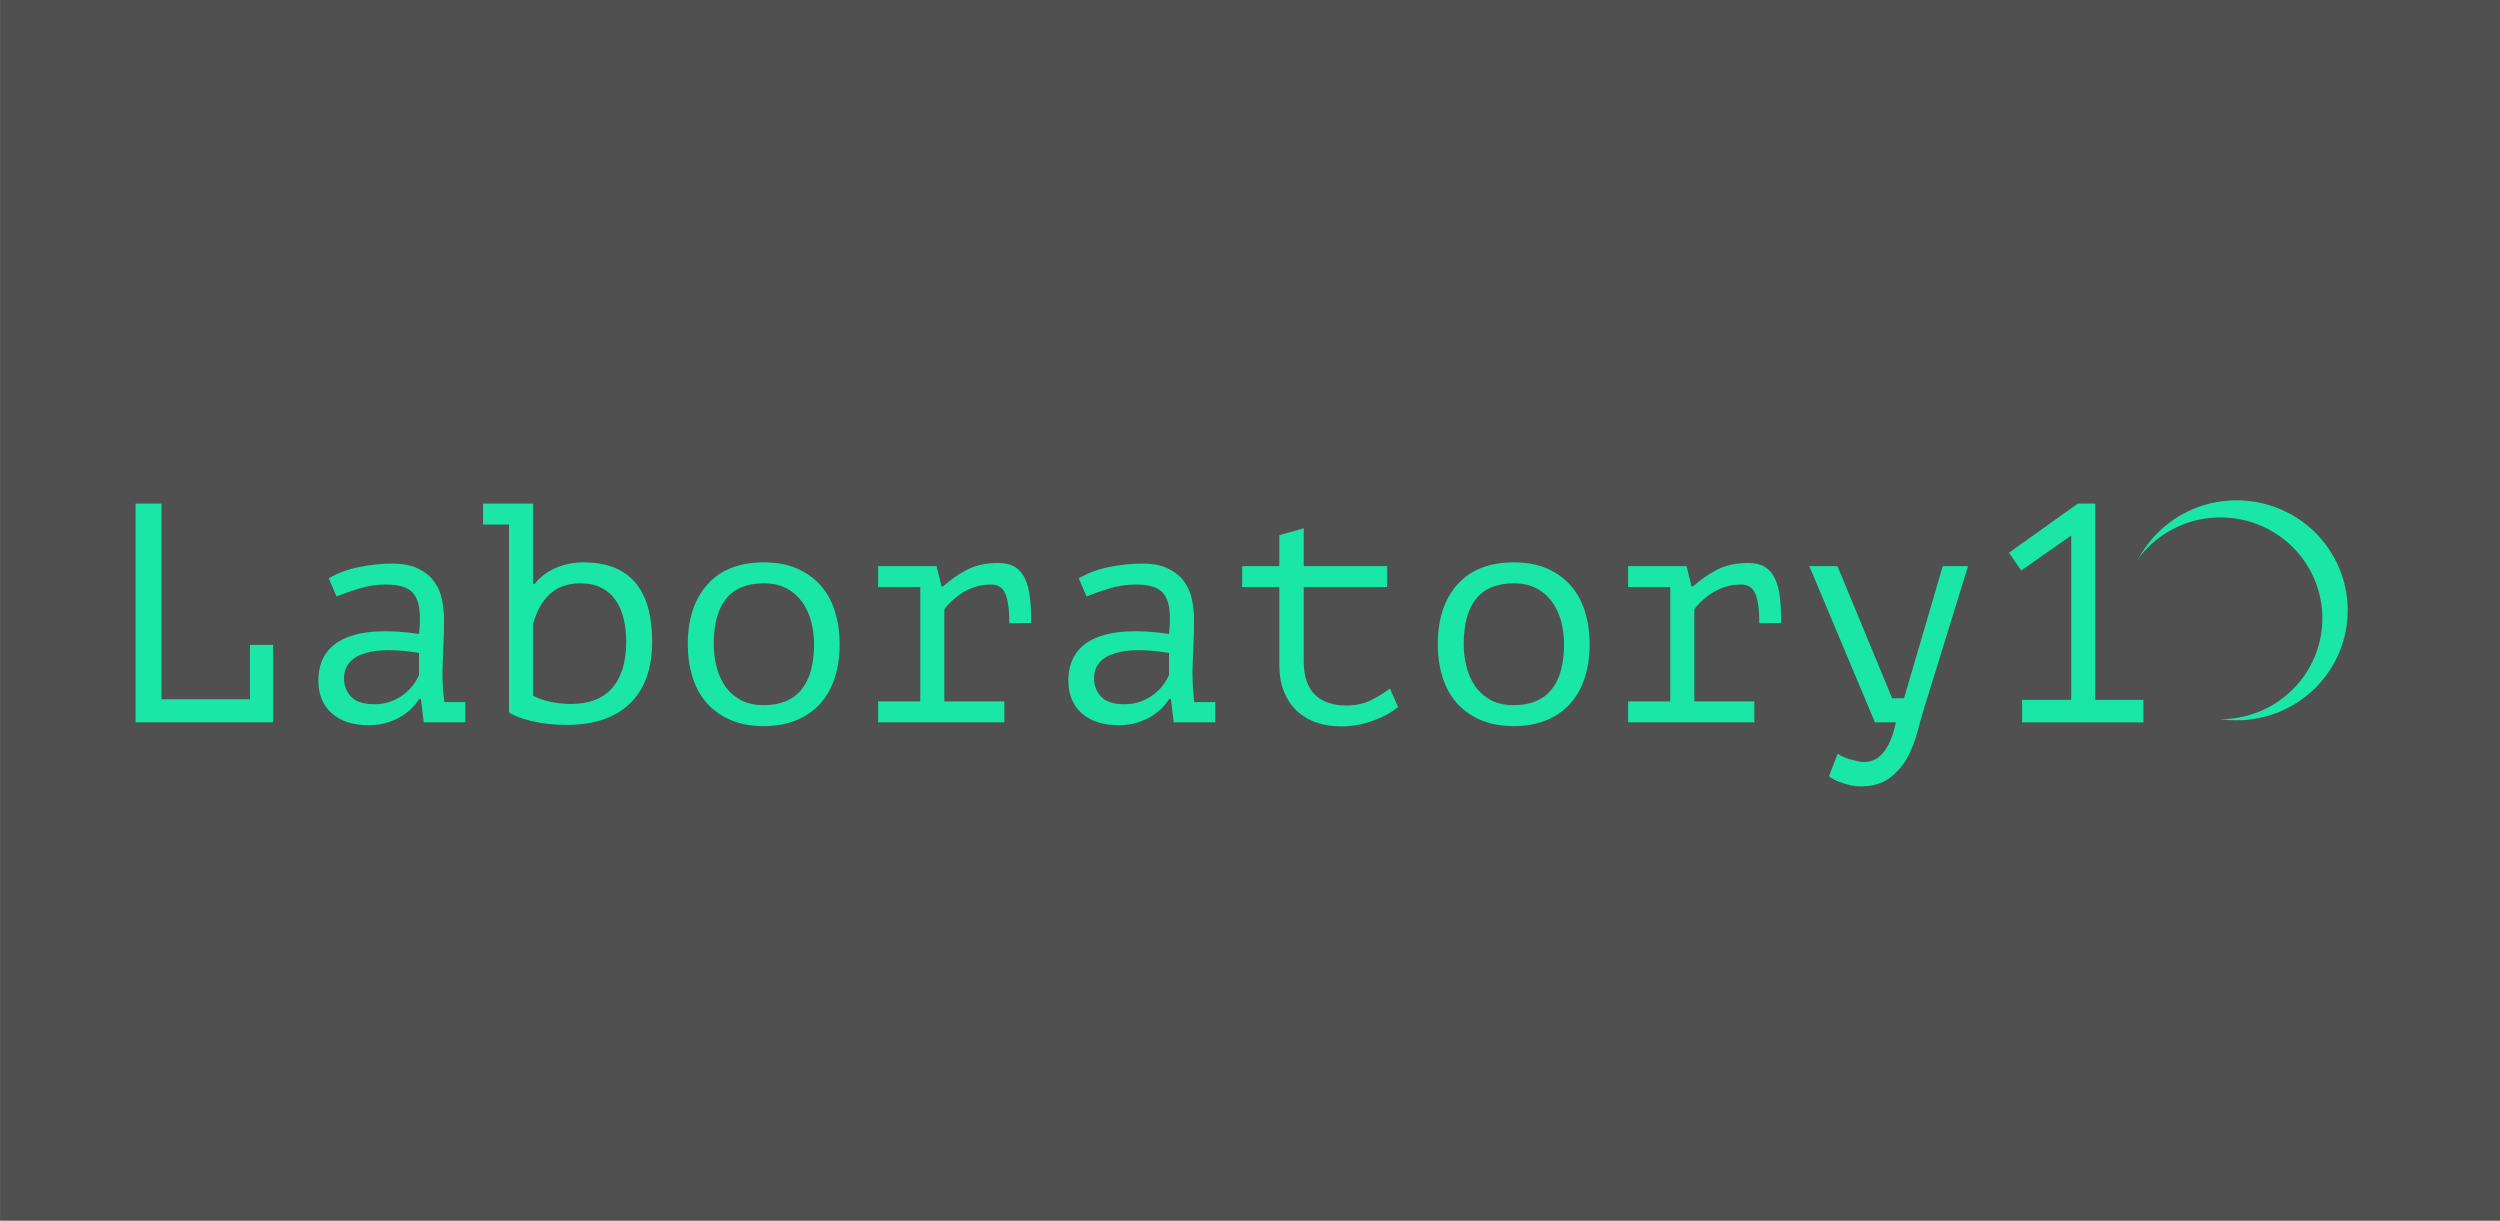
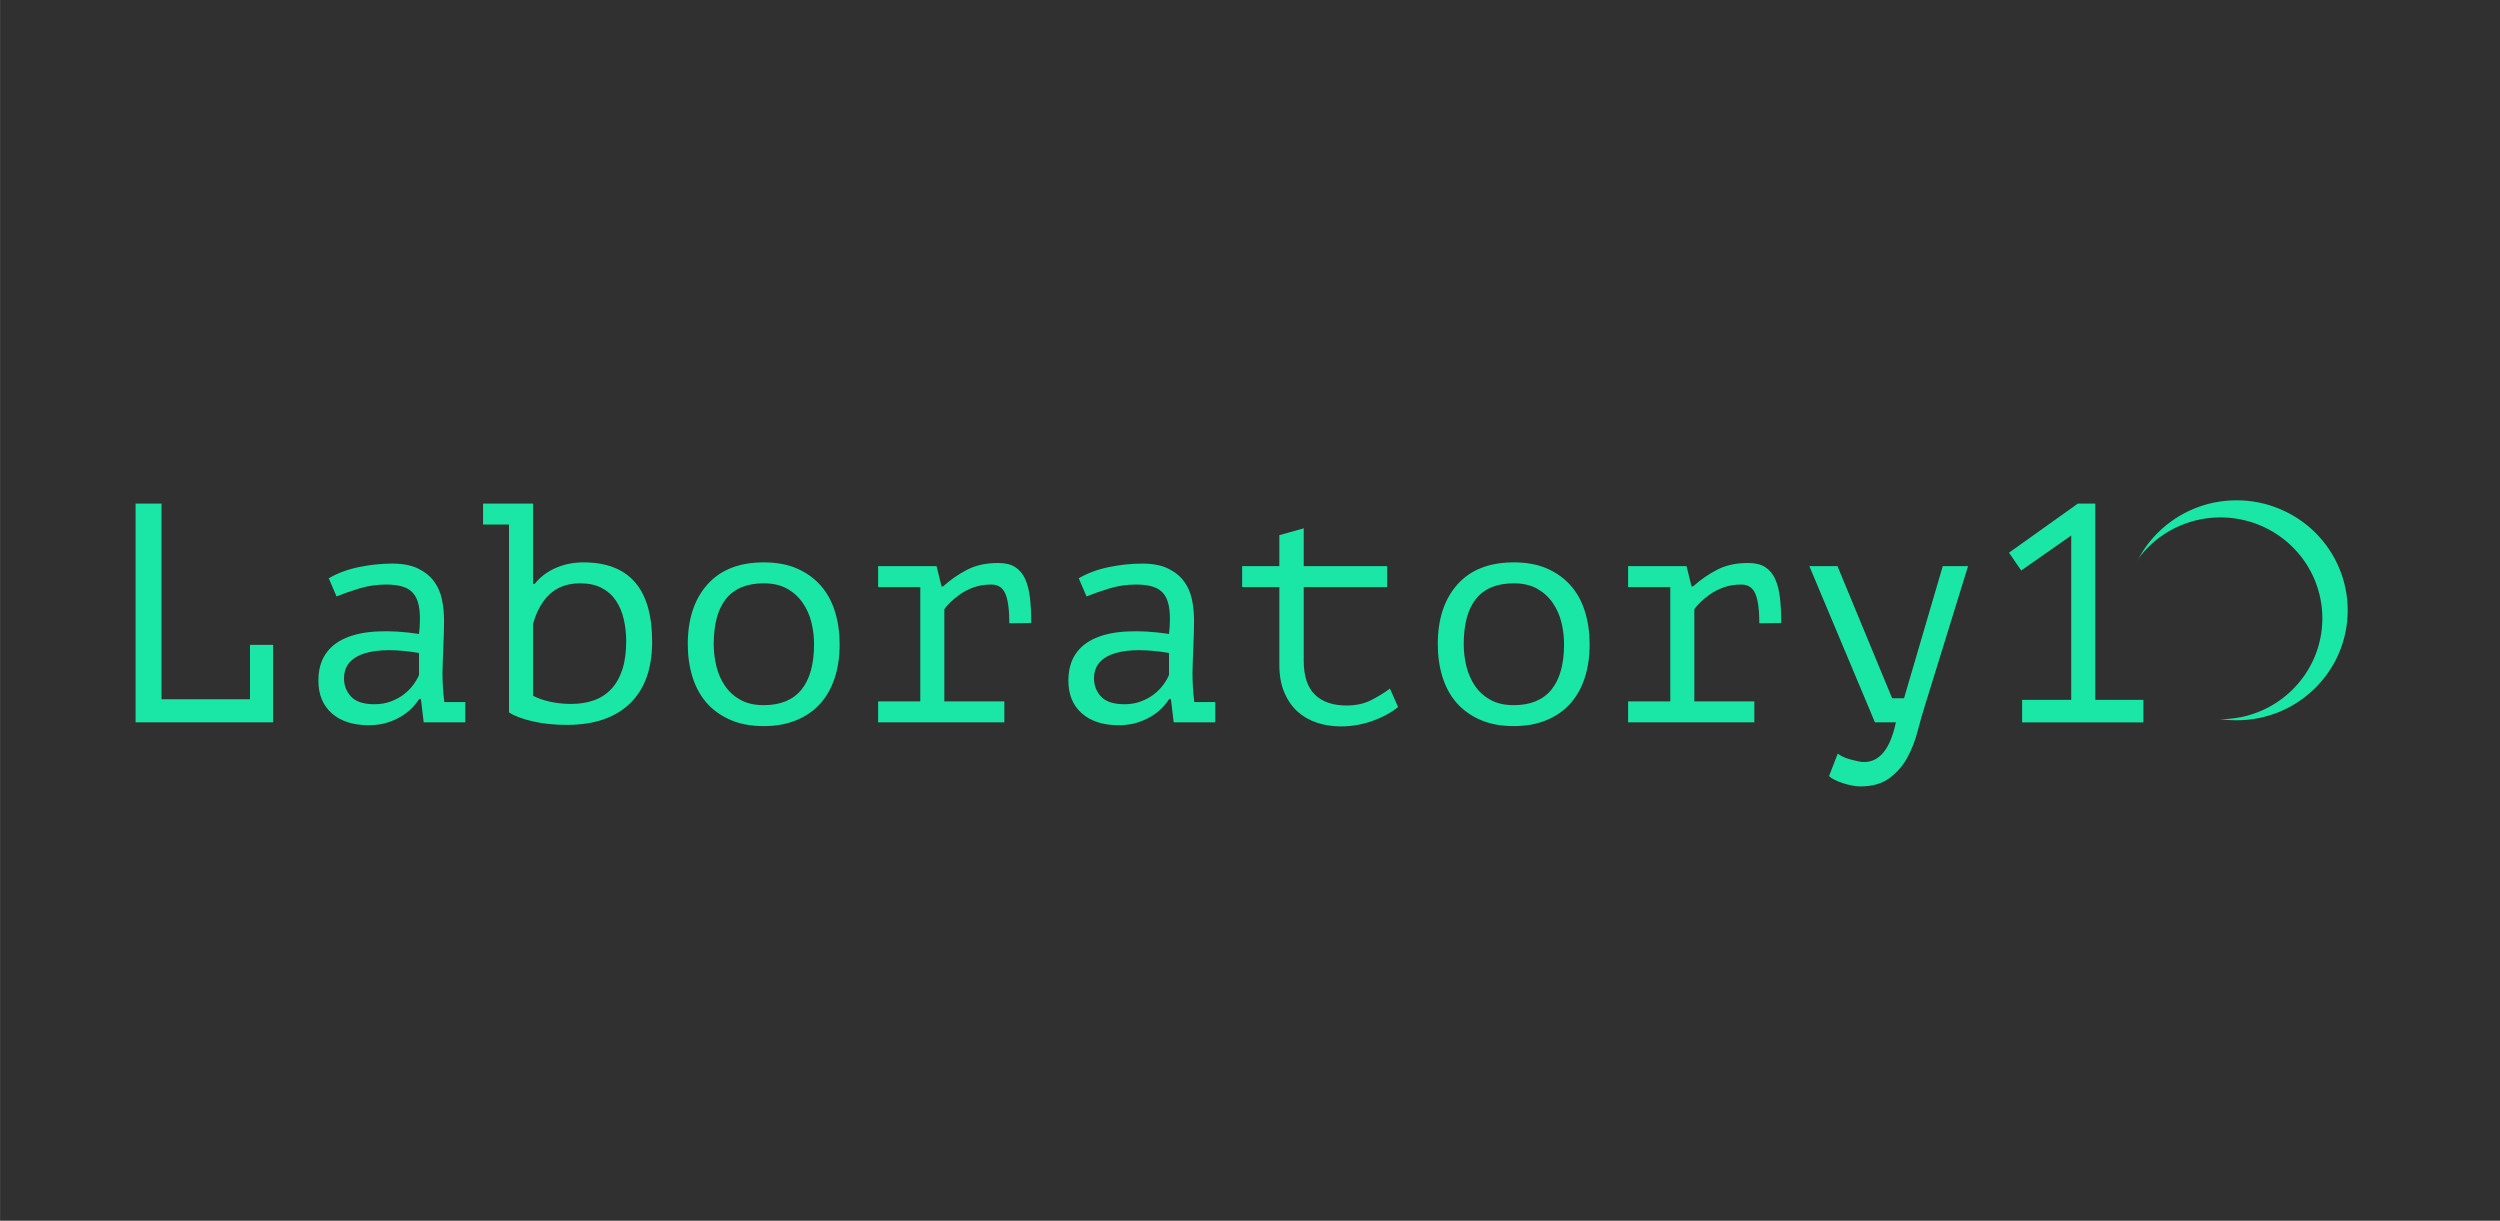
<svg xmlns="http://www.w3.org/2000/svg" version="1.1" viewBox="0.0 0.0 1024.0 500.0" fill="none" stroke="none" stroke-linecap="square" stroke-miterlimit="10">
  <clipPath id="p.0">
    <path d="m0 0l1024.0 0l0 500.0l-1024.0 0l0 -500.0z" clip-rule="nonzero" />
  </clipPath>
  <g clip-path="url(#p.0)">
    <path fill="#000000" fill-opacity="0.0" d="m0 0l1024.0 0l0 500.0l-1024.0 0z" fill-rule="evenodd" />
-     <path fill="#505050" d="m0.019 0l1024.0 0l0 500.0l-1024.0 0z" fill-rule="evenodd" />
+     <path fill="#303030" d="m0.019 0l1024.0 0l0 500.0l-1024.0 0z" fill-rule="evenodd" />
    <path fill="#1ae7a6" d="m55.534 206.286l10.625 0l0 80.125l36.234 0l0 -22.281l9.469 0l0 31.75l-56.328 0l0 -89.594zm79.113 30.578q5.5 -3.188 12.406 -4.594q6.922 -1.422 13.578 -1.422q6.531 0 10.688 2.062q4.156 2.047 6.516 5.312q2.375 3.25 3.203 7.422q0.844 4.156 0.844 8.375q0 4.875 -0.266 10.375q-0.25 5.5 -0.375 11.0q0 6.406 0.766 12.172l8.578 0l0 8.312l-17.031 0l-1.156 -9.594l-0.641 0q-0.766 1.141 -2.297 2.938q-1.531 1.797 -4.031 3.531q-2.5 1.719 -6.094 3.0q-3.578 1.281 -8.438 1.281q-9.469 0 -14.984 -4.859q-5.5 -4.875 -5.5 -13.328q0 -6.516 2.875 -10.859q2.891 -4.359 8.266 -6.656q5.375 -2.312 12.984 -2.688q7.625 -0.391 17.094 1.016q0.641 -5.891 0.188 -9.797q-0.438 -3.906 -2.047 -6.203q-1.594 -2.312 -4.484 -3.266q-2.875 -0.969 -7.094 -0.969q-5.766 0 -11.016 1.609q-5.234 1.594 -9.328 3.266l-3.203 -7.438zm18.812 51.594q3.578 0 6.656 -1.156q3.078 -1.156 5.375 -2.938q2.297 -1.797 3.828 -3.906q1.547 -2.109 2.312 -4.031l0 -8.969q-6.656 -1.141 -12.297 -1.141q-5.625 0 -9.719 1.219q-4.094 1.203 -6.406 3.766q-2.297 2.562 -2.297 6.656q0 4.219 2.875 7.359q2.891 3.141 9.672 3.141zm44.409 -82.172l20.484 0l0 32.891l0.641 0q3.328 -4.219 8.578 -6.516q5.25 -2.312 11.391 -2.312q28.156 0 28.156 32.5q0 16.516 -9.094 25.297q-9.078 8.766 -25.844 8.766q-7.938 0 -14.344 -1.531q-6.391 -1.547 -9.344 -3.594l0 -76.938l-10.625 0l0 -8.562zm39.812 32.641q-7.672 0 -12.422 4.359q-4.734 4.344 -6.906 12.281l0 29.438q2.953 1.531 7.047 2.438q4.094 0.891 8.578 0.891q5.109 0 9.266 -1.469q4.172 -1.484 7.109 -4.609q2.953 -3.141 4.547 -8.0q1.594 -4.875 1.594 -11.531q0 -4.859 -1.031 -9.203q-1.016 -4.359 -3.25 -7.625q-2.234 -3.266 -5.828 -5.109q-3.578 -1.859 -8.703 -1.859zm44.034 24.953q0 -15.484 8.062 -24.5q8.062 -9.031 23.047 -9.031q8.062 0 13.875 2.625q5.828 2.625 9.672 7.109q3.844 4.469 5.688 10.609q1.859 6.141 1.859 13.188q0 7.688 -2.047 13.891q-2.047 6.203 -6.016 10.562q-3.969 4.344 -9.797 6.719q-5.812 2.359 -13.234 2.359q-7.938 0 -13.828 -2.625q-5.891 -2.625 -9.734 -7.094q-3.828 -4.484 -5.688 -10.625q-1.859 -6.141 -1.859 -13.188zm10.625 0q0 4.484 1.078 8.969q1.094 4.469 3.516 8.062q2.438 3.578 6.344 5.75q3.906 2.172 9.547 2.172q10.234 0 15.422 -6.328q5.188 -6.344 5.188 -18.625q0 -4.609 -1.094 -9.016q-1.094 -4.422 -3.594 -8.0q-2.484 -3.594 -6.391 -5.766q-3.906 -2.172 -9.531 -2.172q-10.25 0 -15.375 6.266q-5.109 6.266 -5.109 18.688zm67.331 32.0l0 -8.578l17.281 0l0 -46.844l-17.281 0l0 -8.578l23.938 0l2.047 8.312l0.641 0q4.344 -3.953 9.719 -6.766q5.375 -2.828 12.797 -2.828q4.359 0 6.984 1.672q2.625 1.656 4.094 4.859q1.469 3.203 1.984 7.75q0.516 4.531 0.516 10.297l-8.969 0.125q0 -8.188 -1.594 -12.031q-1.594 -3.844 -5.828 -3.844q-3.969 0 -7.172 1.156q-3.188 1.156 -5.562 2.828q-2.359 1.656 -4.031 3.328q-1.656 1.656 -2.438 2.797l0 37.766l24.578 0l0 8.578l-51.703 0zm82.175 -59.016q5.5 -3.188 12.406 -4.594q6.922 -1.422 13.578 -1.422q6.531 0 10.688 2.062q4.156 2.047 6.516 5.312q2.375 3.25 3.203 7.422q0.844 4.156 0.844 8.375q0 4.875 -0.266 10.375q-0.25 5.5 -0.375 11.0q0 6.406 0.766 12.172l8.578 0l0 8.312l-17.031 0l-1.156 -9.594l-0.641 0q-0.766 1.141 -2.297 2.938q-1.531 1.797 -4.031 3.531q-2.5 1.719 -6.094 3.0q-3.578 1.281 -8.438 1.281q-9.469 0 -14.984 -4.859q-5.5 -4.875 -5.5 -13.328q0 -6.516 2.875 -10.859q2.891 -4.359 8.266 -6.656q5.375 -2.312 12.984 -2.688q7.625 -0.391 17.094 1.016q0.641 -5.891 0.188 -9.797q-0.438 -3.906 -2.047 -6.203q-1.594 -2.312 -4.484 -3.266q-2.875 -0.969 -7.094 -0.969q-5.766 0 -11.016 1.609q-5.234 1.594 -9.328 3.266l-3.203 -7.438zm18.812 51.594q3.578 0 6.656 -1.156q3.078 -1.156 5.375 -2.938q2.297 -1.797 3.828 -3.906q1.547 -2.109 2.312 -4.031l0 -8.969q-6.656 -1.141 -12.297 -1.141q-5.625 0 -9.719 1.219q-4.094 1.203 -6.406 3.766q-2.297 2.562 -2.297 6.656q0 4.219 2.875 7.359q2.891 3.141 9.672 3.141zm48.128 -56.578l15.234 0l0 -12.672l9.984 -2.812l0 15.484l34.172 0l0 8.578l-34.172 0l0 30.203q0 9.344 4.531 13.828q4.547 4.484 13.0 4.484q5.766 0 10.047 -2.172q4.297 -2.188 7.75 -4.75l3.328 7.562q-4.484 3.578 -10.703 5.75q-6.203 2.172 -12.719 2.172q-5.125 0 -9.672 -1.469q-4.547 -1.469 -8.0 -4.531q-3.453 -3.078 -5.5 -7.875q-2.047 -4.812 -2.047 -11.469l0 -31.734l-15.234 0l0 -8.578zm80.128 32.0q0 -15.484 8.062 -24.5q8.062 -9.031 23.047 -9.031q8.062 0 13.875 2.625q5.828 2.625 9.672 7.109q3.844 4.469 5.688 10.609q1.859 6.141 1.859 13.188q0 7.688 -2.047 13.891q-2.047 6.203 -6.016 10.562q-3.969 4.344 -9.797 6.719q-5.812 2.359 -13.234 2.359q-7.938 0 -13.828 -2.625q-5.891 -2.625 -9.734 -7.094q-3.828 -4.484 -5.688 -10.625q-1.859 -6.141 -1.859 -13.188zm10.625 0q0 4.484 1.078 8.969q1.094 4.469 3.516 8.062q2.438 3.578 6.344 5.75q3.906 2.172 9.547 2.172q10.234 0 15.422 -6.328q5.188 -6.344 5.188 -18.625q0 -4.609 -1.094 -9.016q-1.094 -4.422 -3.594 -8.0q-2.484 -3.594 -6.391 -5.766q-3.906 -2.172 -9.531 -2.172q-10.25 0 -15.375 6.266q-5.109 6.266 -5.109 18.688zm67.331 32.0l0 -8.578l17.281 0l0 -46.844l-17.281 0l0 -8.578l23.938 0l2.047 8.312l0.641 0q4.344 -3.953 9.719 -6.766q5.375 -2.828 12.797 -2.828q4.359 0 6.984 1.672q2.625 1.656 4.094 4.859q1.469 3.203 1.984 7.75q0.516 4.531 0.516 10.297l-8.969 0.125q0 -8.188 -1.594 -12.031q-1.594 -3.844 -5.828 -3.844q-3.969 0 -7.172 1.156q-3.188 1.156 -5.562 2.828q-2.359 1.656 -4.031 3.328q-1.656 1.656 -2.438 2.797l0 37.766l24.578 0l0 8.578l-51.703 0zm108.159 -9.859l4.859 0l15.875 -54.141l10.359 0l-17.781 57.469q-1.406 4.484 -2.891 10.172q-1.469 5.703 -4.156 10.688q-2.688 5.0 -7.297 8.453q-4.609 3.453 -12.031 3.453q-1.656 0 -3.516 -0.391q-1.859 -0.375 -3.656 -0.953q-1.781 -0.578 -3.328 -1.344q-1.531 -0.766 -2.297 -1.531l3.578 -9.219q0.766 0.641 2.109 1.281q1.344 0.641 2.938 1.078q1.609 0.453 3.141 0.766q1.547 0.328 2.562 0.328q9.609 0 13.062 -16.25l-8.578 0l-26.875 -64.0l11.516 0l22.406 54.141zm53.238 0.641l20.109 0l0 -67.328l-20.484 14.344l-5.0 -7.297l28.172 -20.094l7.156 0l0 80.375l19.719 0l0 9.219l-49.672 0l0 -9.219z" fill-rule="nonzero" />
    <path fill="#1ae7a6" d="m871.104 249.979l0 0c0 -24.605 20.151 -44.551 45.008 -44.551l0 0c11.937 0 23.385 4.694 31.825 13.049c8.441 8.355 13.182 19.687 13.182 31.502l0 0c0 24.605 -20.151 44.551 -45.008 44.551l0 0c-24.857 0 -45.008 -19.946 -45.008 -44.551z" fill-rule="evenodd" />
    <path stroke="#1ae7a6" stroke-width="1.0" stroke-linejoin="round" stroke-linecap="butt" d="m871.104 249.979l0 0c0 -24.605 20.151 -44.551 45.008 -44.551l0 0c11.937 0 23.385 4.694 31.825 13.049c8.441 8.355 13.182 19.687 13.182 31.502l0 0c0 24.605 -20.151 44.551 -45.008 44.551l0 0c-24.857 0 -45.008 -19.946 -45.008 -44.551z" fill-rule="evenodd" />
-     <path fill="#505050" d="m867.774 253.252l0 0c0 -22.822 18.684 -41.323 41.732 -41.323l0 0c11.068 0 21.683 4.354 29.509 12.103c7.826 7.75 12.223 18.26 12.223 29.22l0 0c0 22.822 -18.684 41.323 -41.732 41.323l0 0c-23.048 0 -41.732 -18.501 -41.732 -41.323z" fill-rule="evenodd" />
+     <path fill="#303030" d="m867.774 253.252l0 0c0 -22.822 18.684 -41.323 41.732 -41.323l0 0c11.068 0 21.683 4.354 29.509 12.103c7.826 7.75 12.223 18.26 12.223 29.22l0 0c0 22.822 -18.684 41.323 -41.732 41.323l0 0c-23.048 0 -41.732 -18.501 -41.732 -41.323z" fill-rule="evenodd" />
  </g>
</svg>
